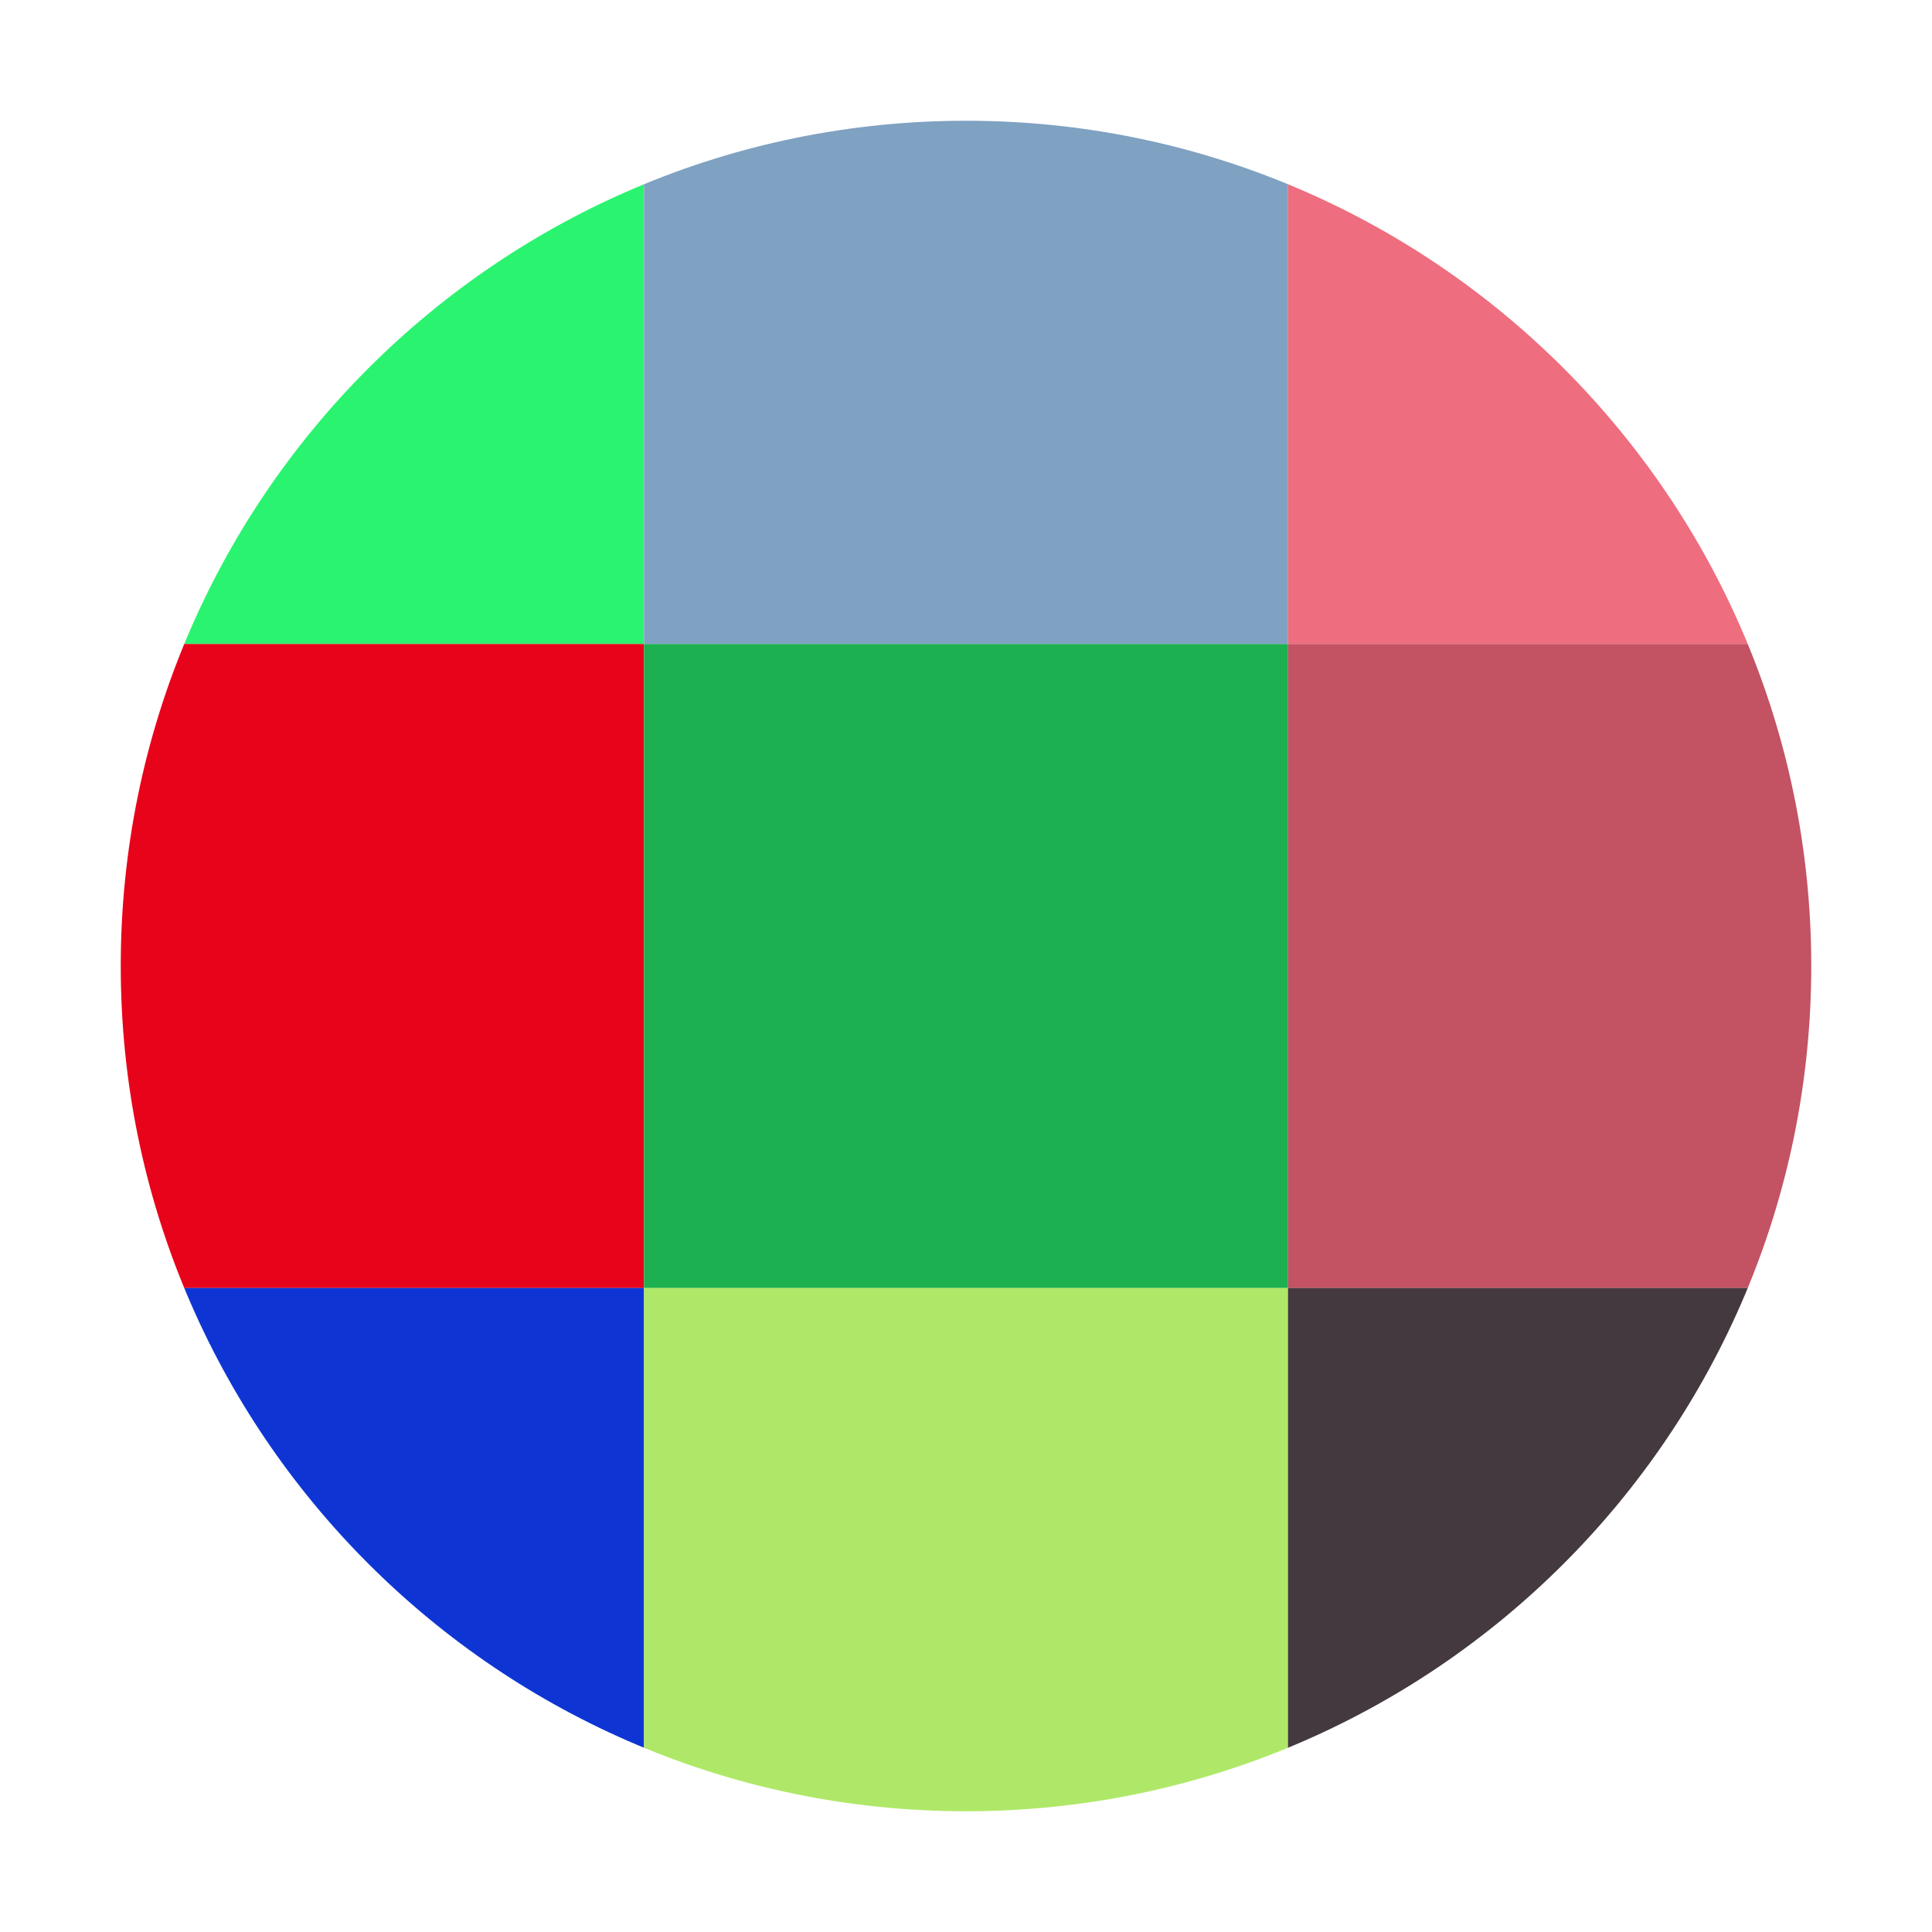
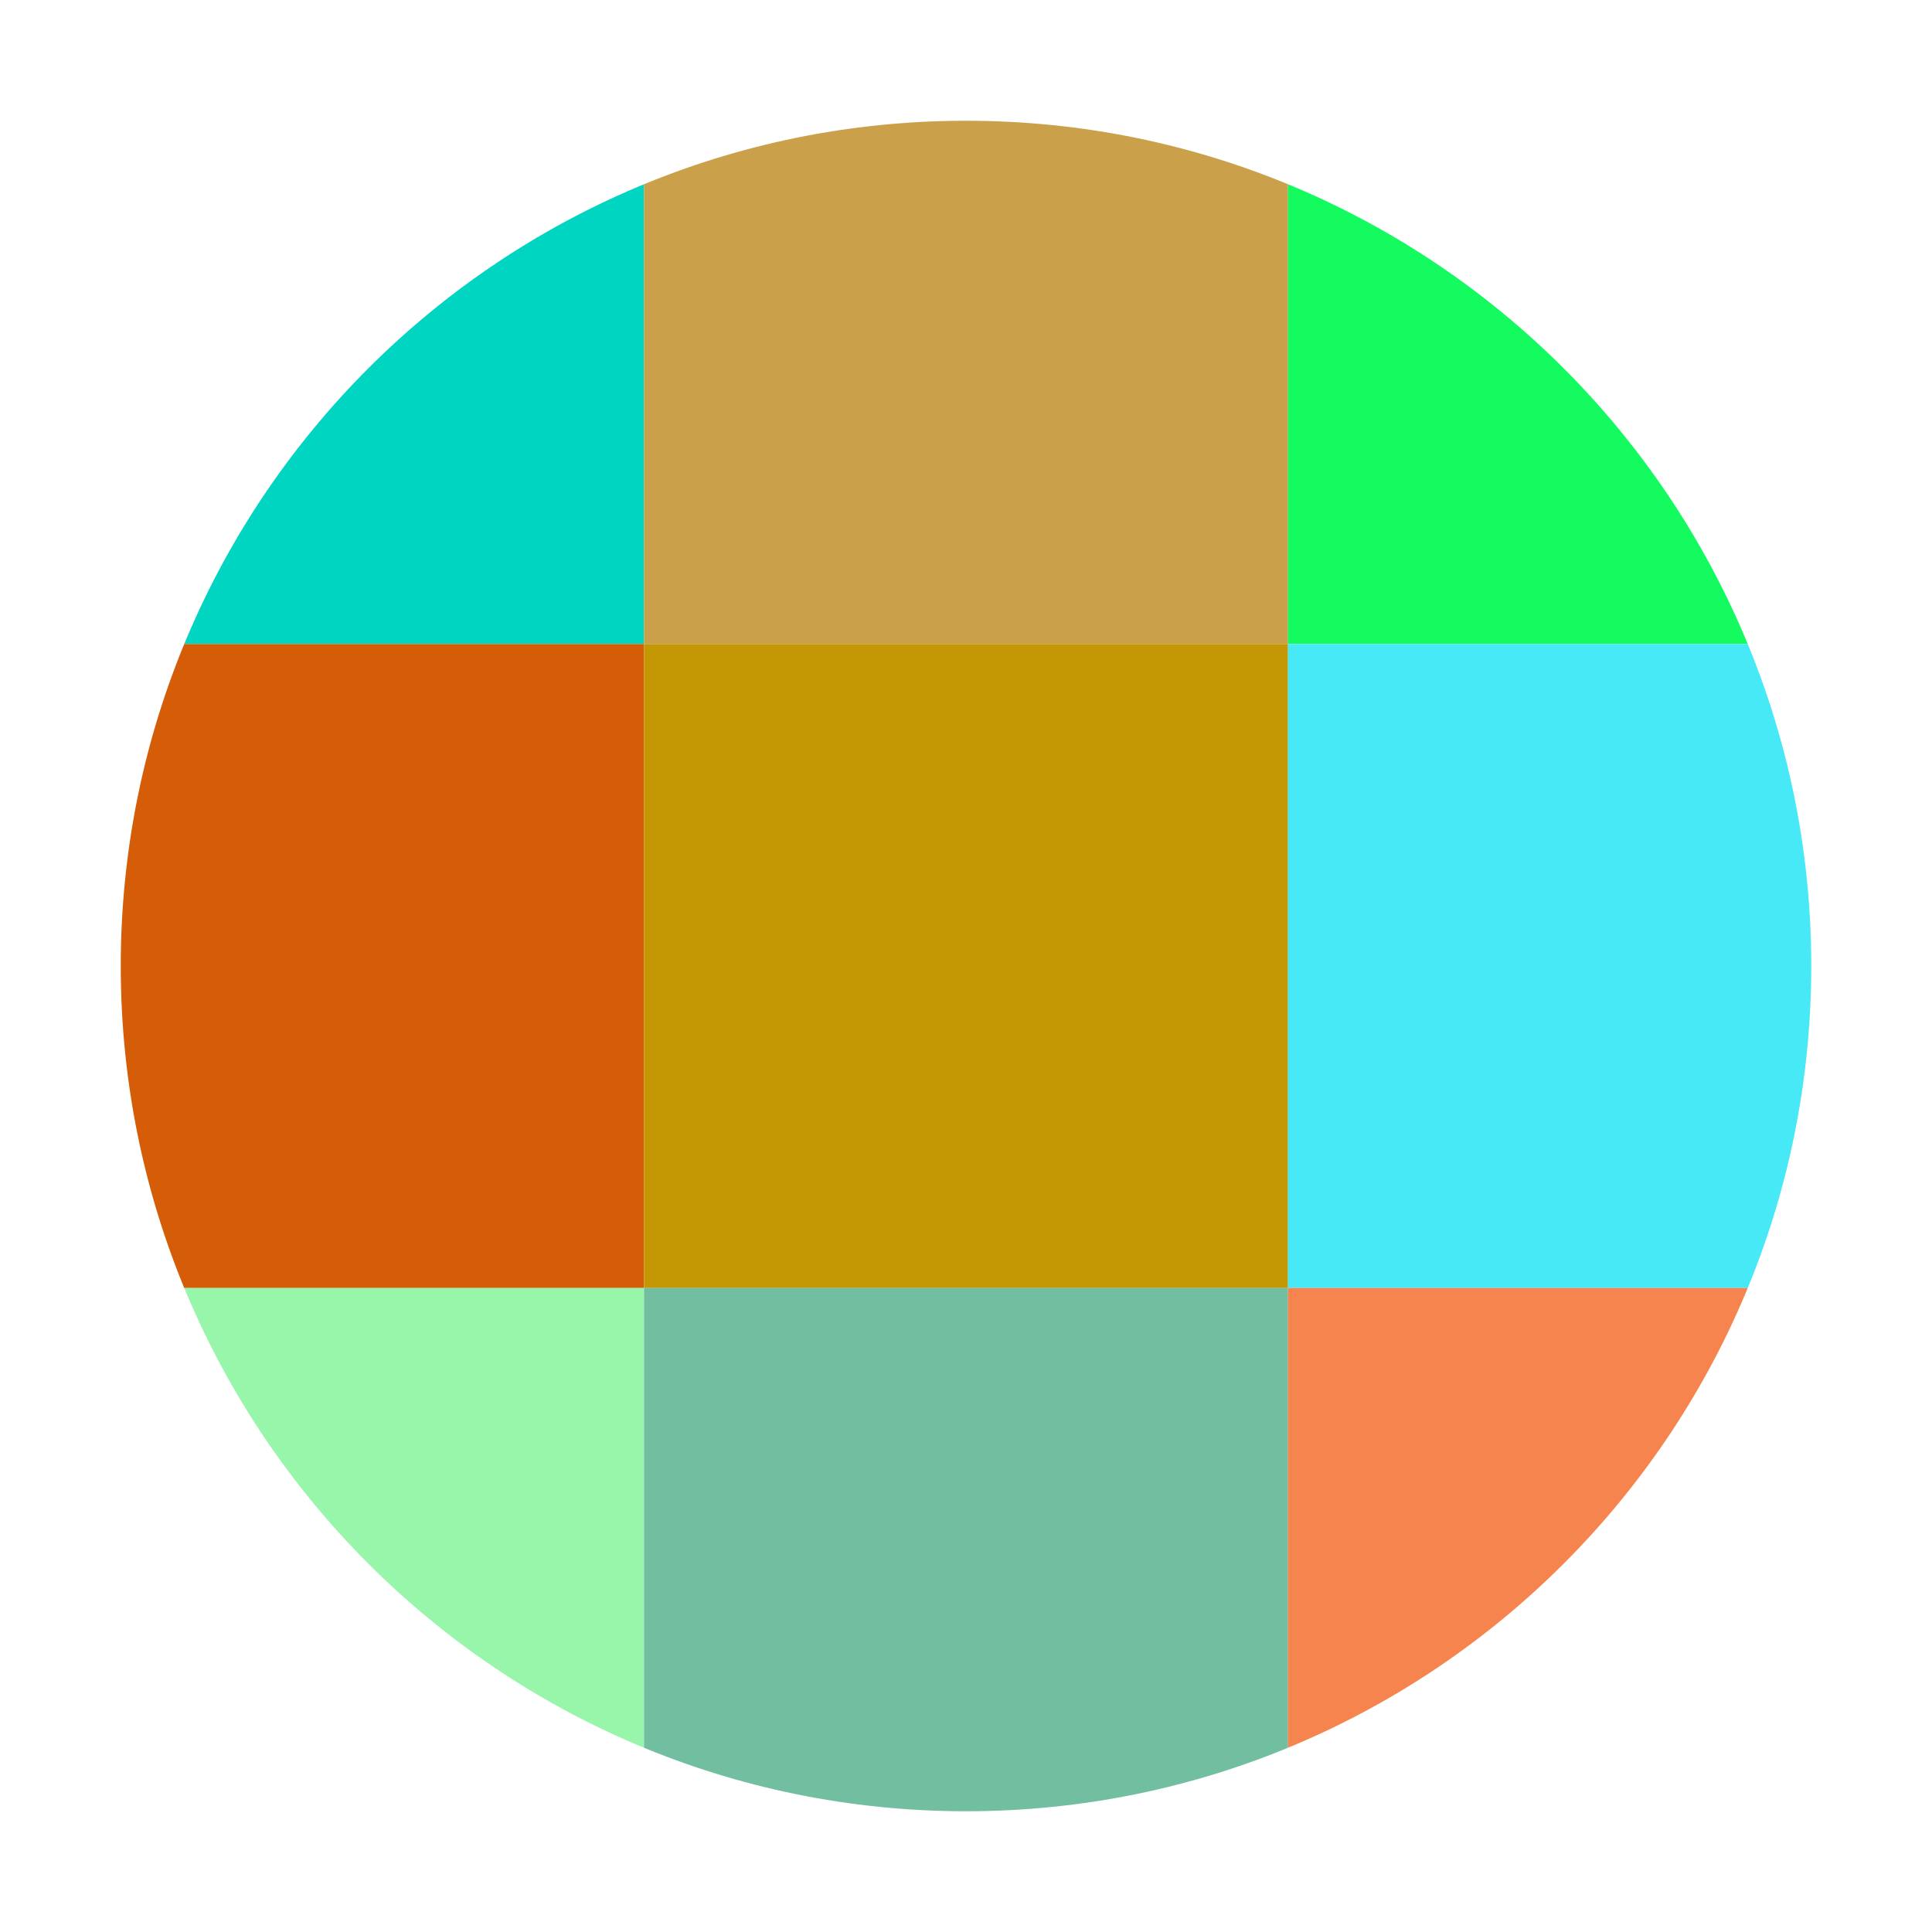
<svg xmlns="http://www.w3.org/2000/svg" width="32" height="32" viewBox="0 0 32 32">
  <defs>
    <clipPath id="circleClip">
      <circle cx="16" cy="16" r="14" />
    </clipPath>
  </defs>
  <rect width="32" height="32" fill="#FFFFFF" />
  <g clip-path="url(#circleClip)">
-     <rect x="0" y="0" width="10.667" height="10.667" fill="#2af46f" />
-     <rect x="10.667" y="0" width="10.667" height="10.667" fill="#7fa1c2" />
-     <rect x="21.333" y="0" width="10.667" height="10.667" fill="#ee6d7e" />
-     <rect x="0" y="10.667" width="10.667" height="10.667" fill="#e7031a" />
-     <rect x="10.667" y="10.667" width="10.667" height="10.667" fill="#1cb050" />
-     <rect x="21.333" y="10.667" width="10.667" height="10.667" fill="#c35263" />
-     <rect x="0" y="21.333" width="10.667" height="10.667" fill="#0e35d3" />
-     <rect x="10.667" y="21.333" width="10.667" height="10.667" fill="#afe868" />
-     <rect x="21.333" y="21.333" width="10.667" height="10.667" fill="#44393f" />
+     <rect x="0" y="0" width="10.667" height="10.667" fill="#00d5c1" />
+     <rect x="10.667" y="0" width="10.667" height="10.667" fill="#caa04a" />
+     <rect x="21.333" y="0" width="10.667" height="10.667" fill="#13fb5f" />
+     <rect x="0" y="10.667" width="10.667" height="10.667" fill="#d65d07" />
+     <rect x="10.667" y="10.667" width="10.667" height="10.667" fill="#c49705" />
+     <rect x="21.333" y="10.667" width="10.667" height="10.667" fill="#48e9f6" />
+     <rect x="0" y="21.333" width="10.667" height="10.667" fill="#98f6ab" />
+     <rect x="10.667" y="21.333" width="10.667" height="10.667" fill="#71bea0" />
+     <rect x="21.333" y="21.333" width="10.667" height="10.667" fill="#f6844f" />
  </g>
</svg>
